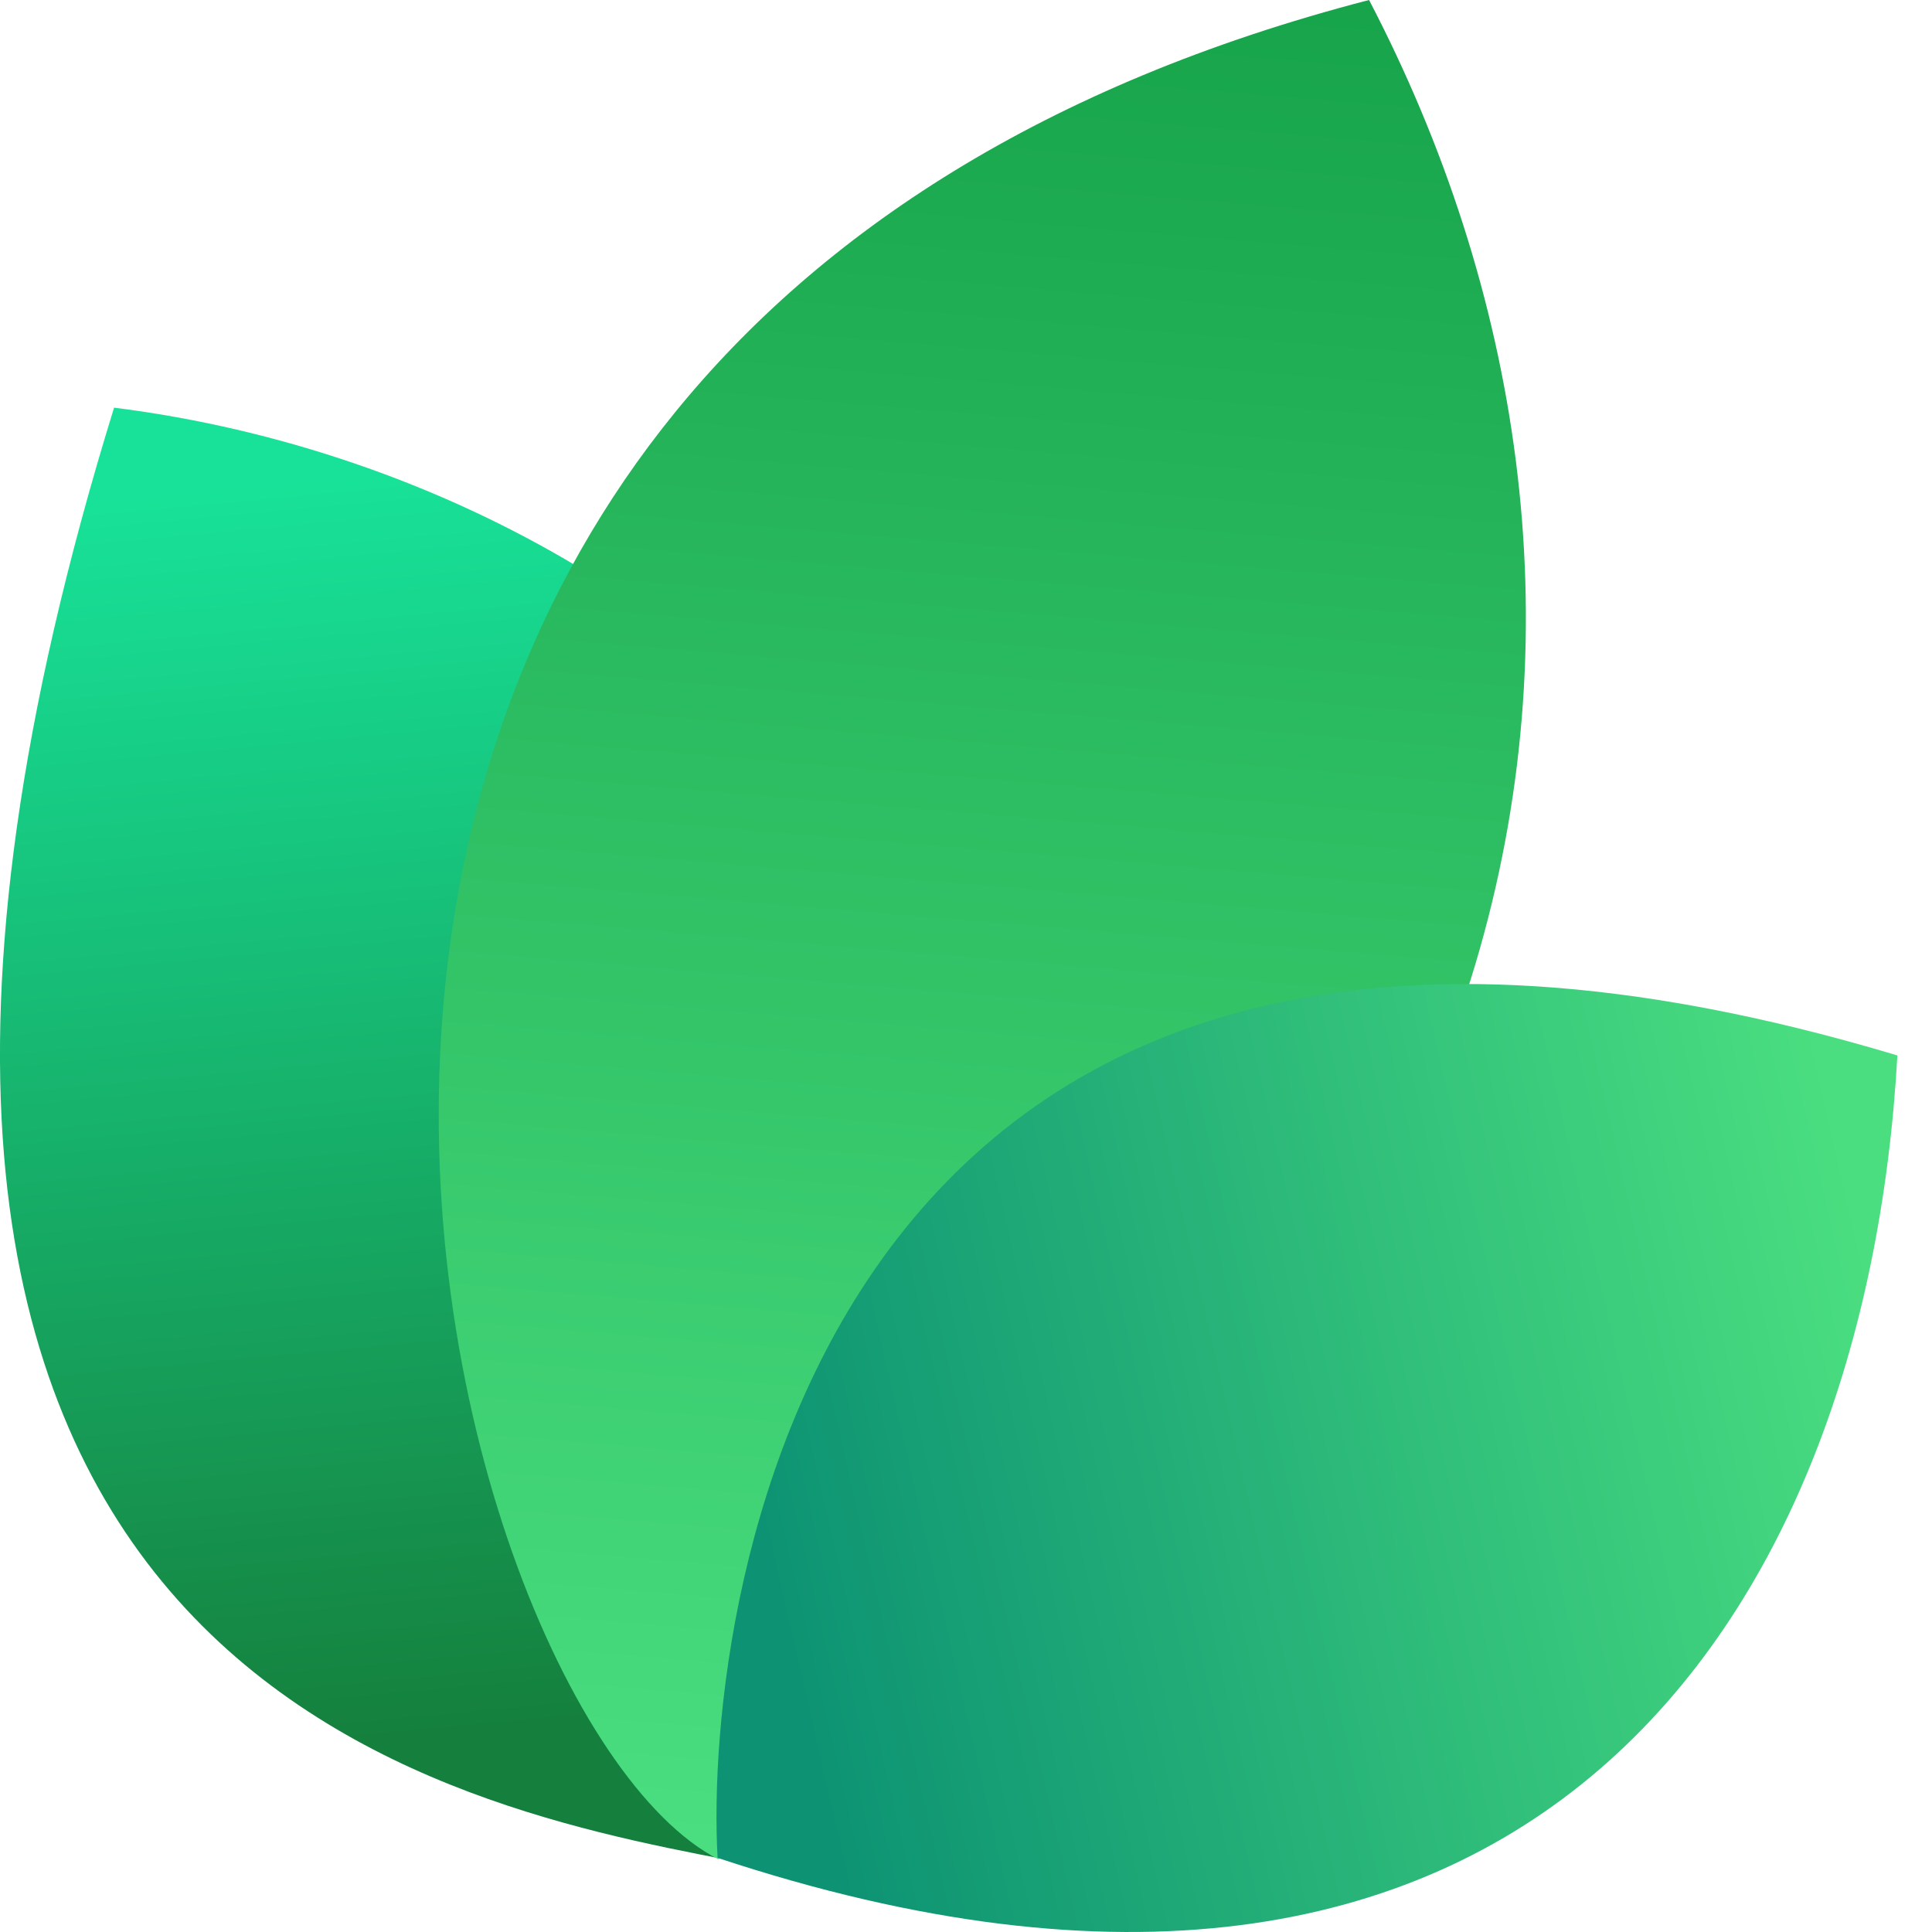
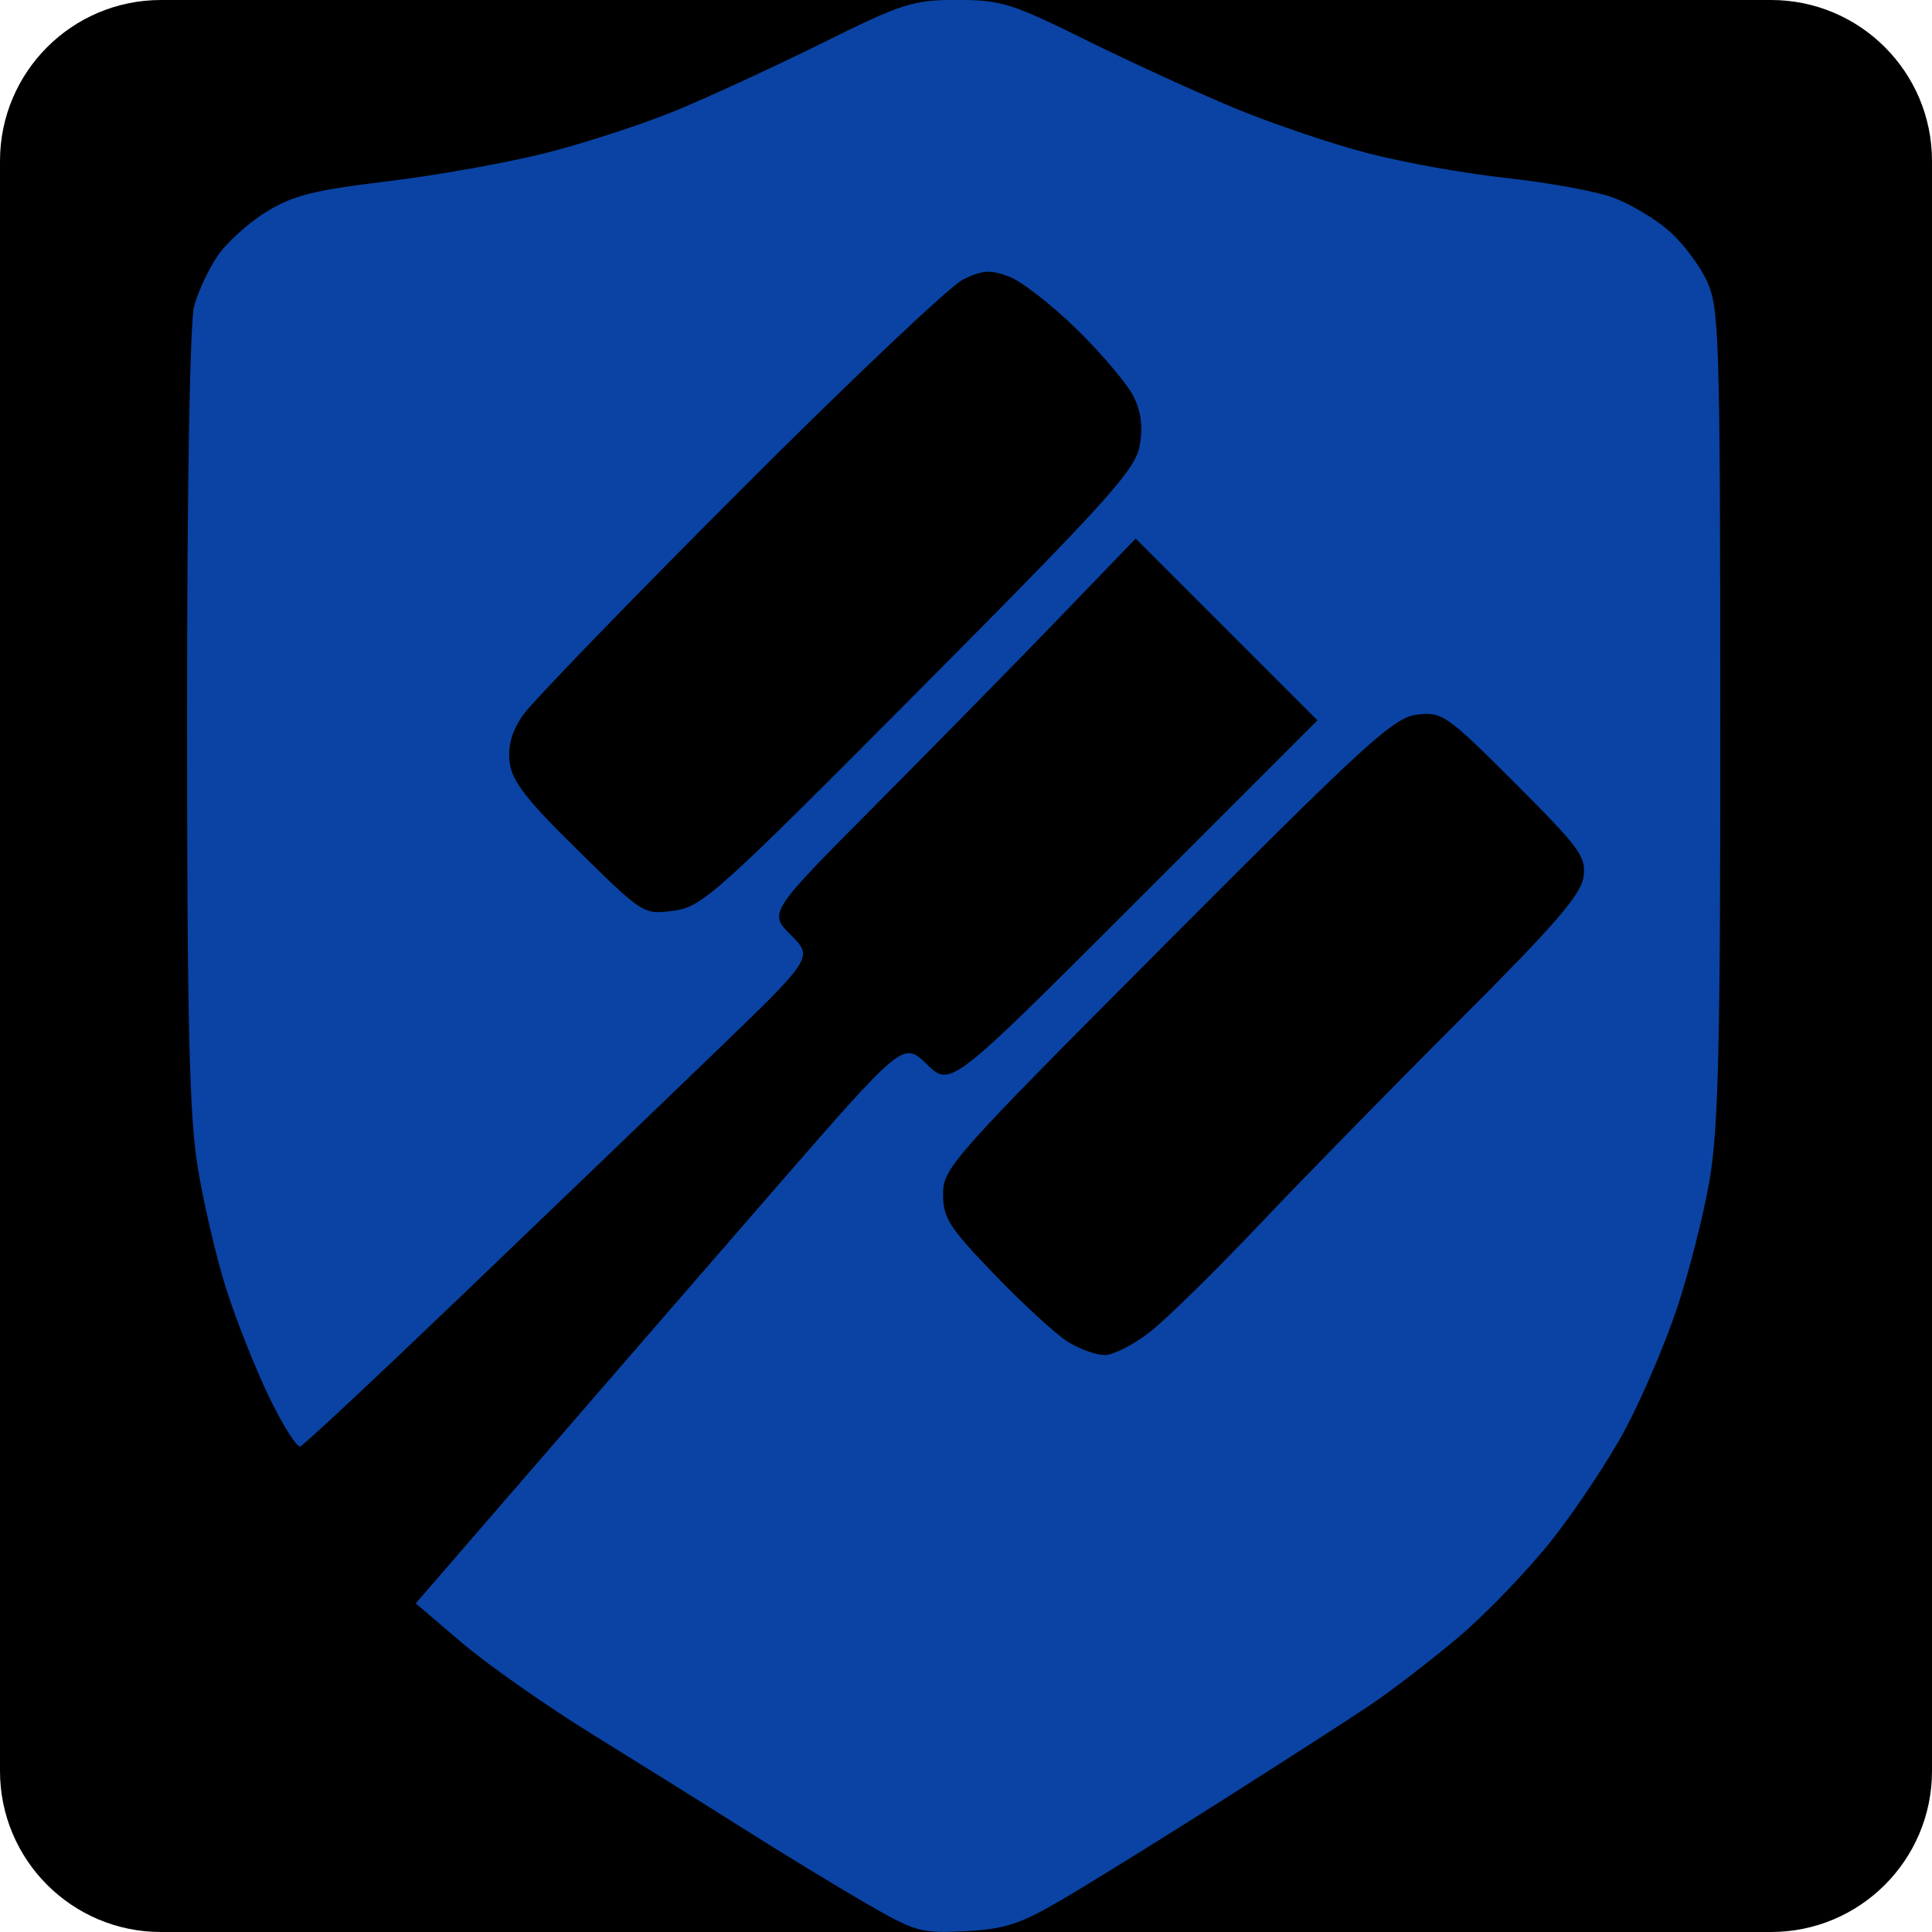
- <svg xmlns="http://www.w3.org/2000/svg" width="24" height="24" viewBox="0 0 24 24" fill="none">
-   <path d="M9.061 23.108C5.268 22.377 -3.391 20.627 1.417 5.064C9.634 6.099 16.973 14.064 9.061 23.108Z" fill="url(#paint0_linear_17557_2021)" />
-   <path d="M8.919 23.094C5.276 21.222 0.784 4.209 17.007 0C20.757 7.193 19.621 16.545 8.919 23.094Z" fill="url(#paint1_linear_17557_2021)" />
-   <path d="M8.914 23.079C8.735 19.882 10.159 9.085 23.57 13.111C23.181 20.123 18.984 26.418 8.914 23.079Z" fill="url(#paint2_linear_17557_2021)" />
-   <defs>
-     <linearGradient id="paint0_linear_17557_2021" x1="3.776" y1="5.916" x2="5.232" y2="21.559" gradientUnits="userSpaceOnUse">
-       <stop stop-color="#18E299" />
-       <stop offset="1" stop-color="#15803D" />
-     </linearGradient>
-     <linearGradient id="paint1_linear_17557_2021" x1="12.171" y1="-0.718" x2="10.19" y2="22.983" gradientUnits="userSpaceOnUse">
-       <stop stop-color="#16A34A" />
-       <stop offset="1" stop-color="#4ADE80" />
-     </linearGradient>
-     <linearGradient id="paint2_linear_17557_2021" x1="23.133" y1="15.353" x2="9.338" y2="18.52" gradientUnits="userSpaceOnUse">
-       <stop stop-color="#4ADE80" />
-       <stop offset="1" stop-color="#0D9373" />
-     </linearGradient>
-   </defs>
+ <svg xmlns="http://www.w3.org/2000/svg" height="24" viewBox="0 0 24 24" width="24">
+   <g fill-rule="evenodd">
+     <path d="m0 22c0 1.105.895 2 2 2h20c1.105 0 2-.895 2-2v-20c0-1.105-.895-2-2-2h-20c-1.105 0-2 .895-2 2z" />
+     <path d="m5.164 19.918c2.215-2.562 3.578-4.133 4.457-5.144 1.599-1.838 1.599-1.838 1.893-1.553.294.285.294.285 2.573-1.994l2.279-2.279-1.129-1.129-1.129-1.129-.938.973c-.516.535-1.542 1.581-2.281 2.324-1.343 1.351-1.343 1.351-1.064 1.629.279.279.279.279-.976 1.488-.69.665-2.106 2.025-3.147 3.022-1.041.997-1.928 1.826-1.971 1.842-.043.016-.219-.263-.391-.62-.172-.357-.411-.962-.532-1.343-.121-.381-.279-1.059-.352-1.506-.105-.647-.132-1.785-.132-5.597 0-2.933.035-4.908.089-5.105.049-.176.179-.454.289-.617.11-.163.381-.409.602-.546.333-.206.591-.271 1.504-.381.606-.073 1.49-.231 1.963-.35s1.191-.353 1.595-.517c.404-.165 1.227-.544 1.831-.843 1.015-.503 1.142-.544 1.692-.544.545 0 .68.042 1.605.5.555.275 1.389.656 1.852.848.463.191 1.203.442 1.644.556.441.115 1.218.254 1.728.309.509.055 1.099.163 1.312.239.212.077.527.263.701.415.173.152.387.436.476.631.15.33.161.711.163 5.371.002 4.137-.022 5.154-.135 5.803-.075.433-.257 1.145-.404 1.584-.147.439-.433 1.109-.636 1.49-.203.381-.615 1.003-.915 1.383-.301.38-.827.927-1.17 1.216-.343.289-.836.667-1.095.841-.259.173-1.089.708-1.844 1.187-.755.479-1.649 1.033-1.986 1.23-.516.302-.705.363-1.196.388-.552.028-.619.009-1.248-.356-.365-.212-1.043-.625-1.506-.918-.463-.293-1.31-.822-1.883-1.176-.572-.354-1.299-.864-1.615-1.134zm8.56-3.085c.106 0.0.359-.129.562-.288.203-.158.814-.758 1.358-1.332.544-.574 1.663-1.717 2.487-2.54 1.175-1.174 1.507-1.556 1.539-1.775.037-.255-.035-.355-.849-1.169-.85-.85-.905-.888-1.215-.852-.291.034-.616.33-3.108 2.829-2.672 2.68-2.783 2.804-2.783 3.127 0 .297.075.414.642 1.003.353.367.762.741.908.832s.352.165.458.165zm-5.355-5.52c.355-.048.527-.202 3.05-2.74 2.325-2.339 2.682-2.733 2.737-3.028.044-.235.022-.424-.073-.617-.075-.153-.39-.527-.701-.832-.311-.305-.692-.602-.847-.66-.233-.088-.332-.082-.573.037-.16.079-1.408 1.26-2.772 2.626-1.364 1.365-2.573 2.615-2.687 2.776-.144.206-.196.383-.172.591.027.236.2.46.848 1.097.812.799.814.8 1.19.75z" fill="#0a43a3" />
+   </g>
</svg>
